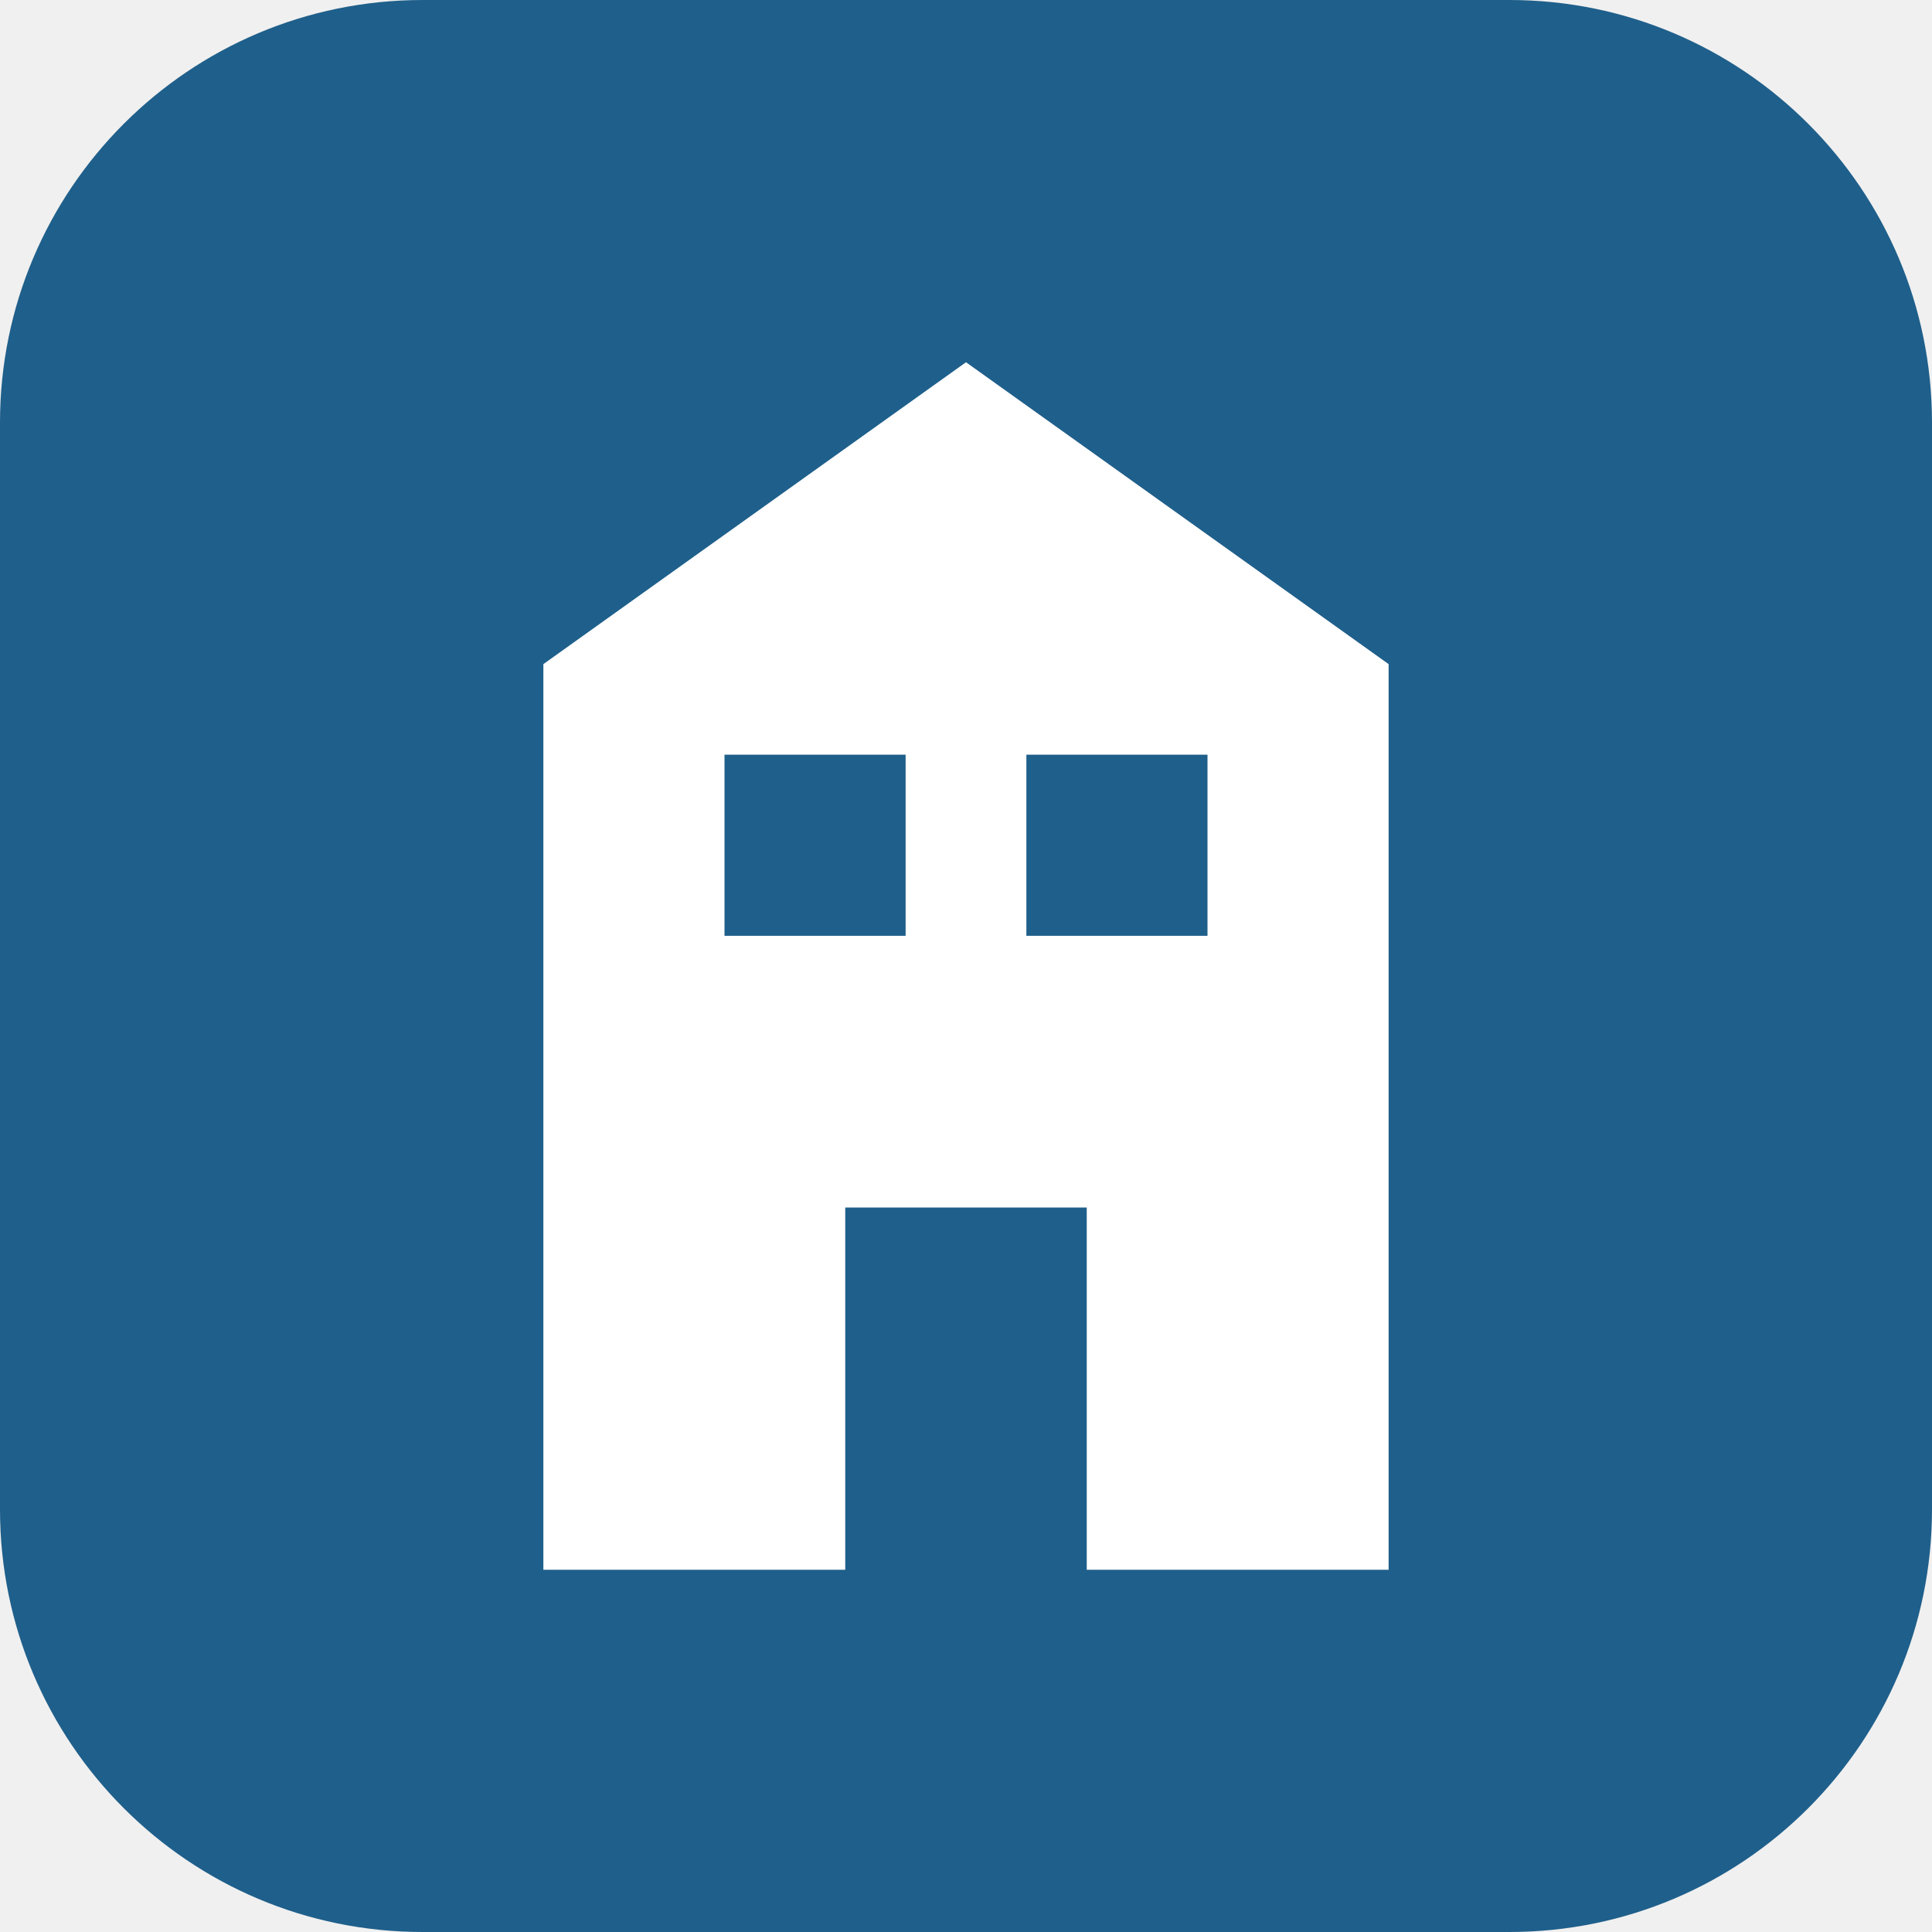
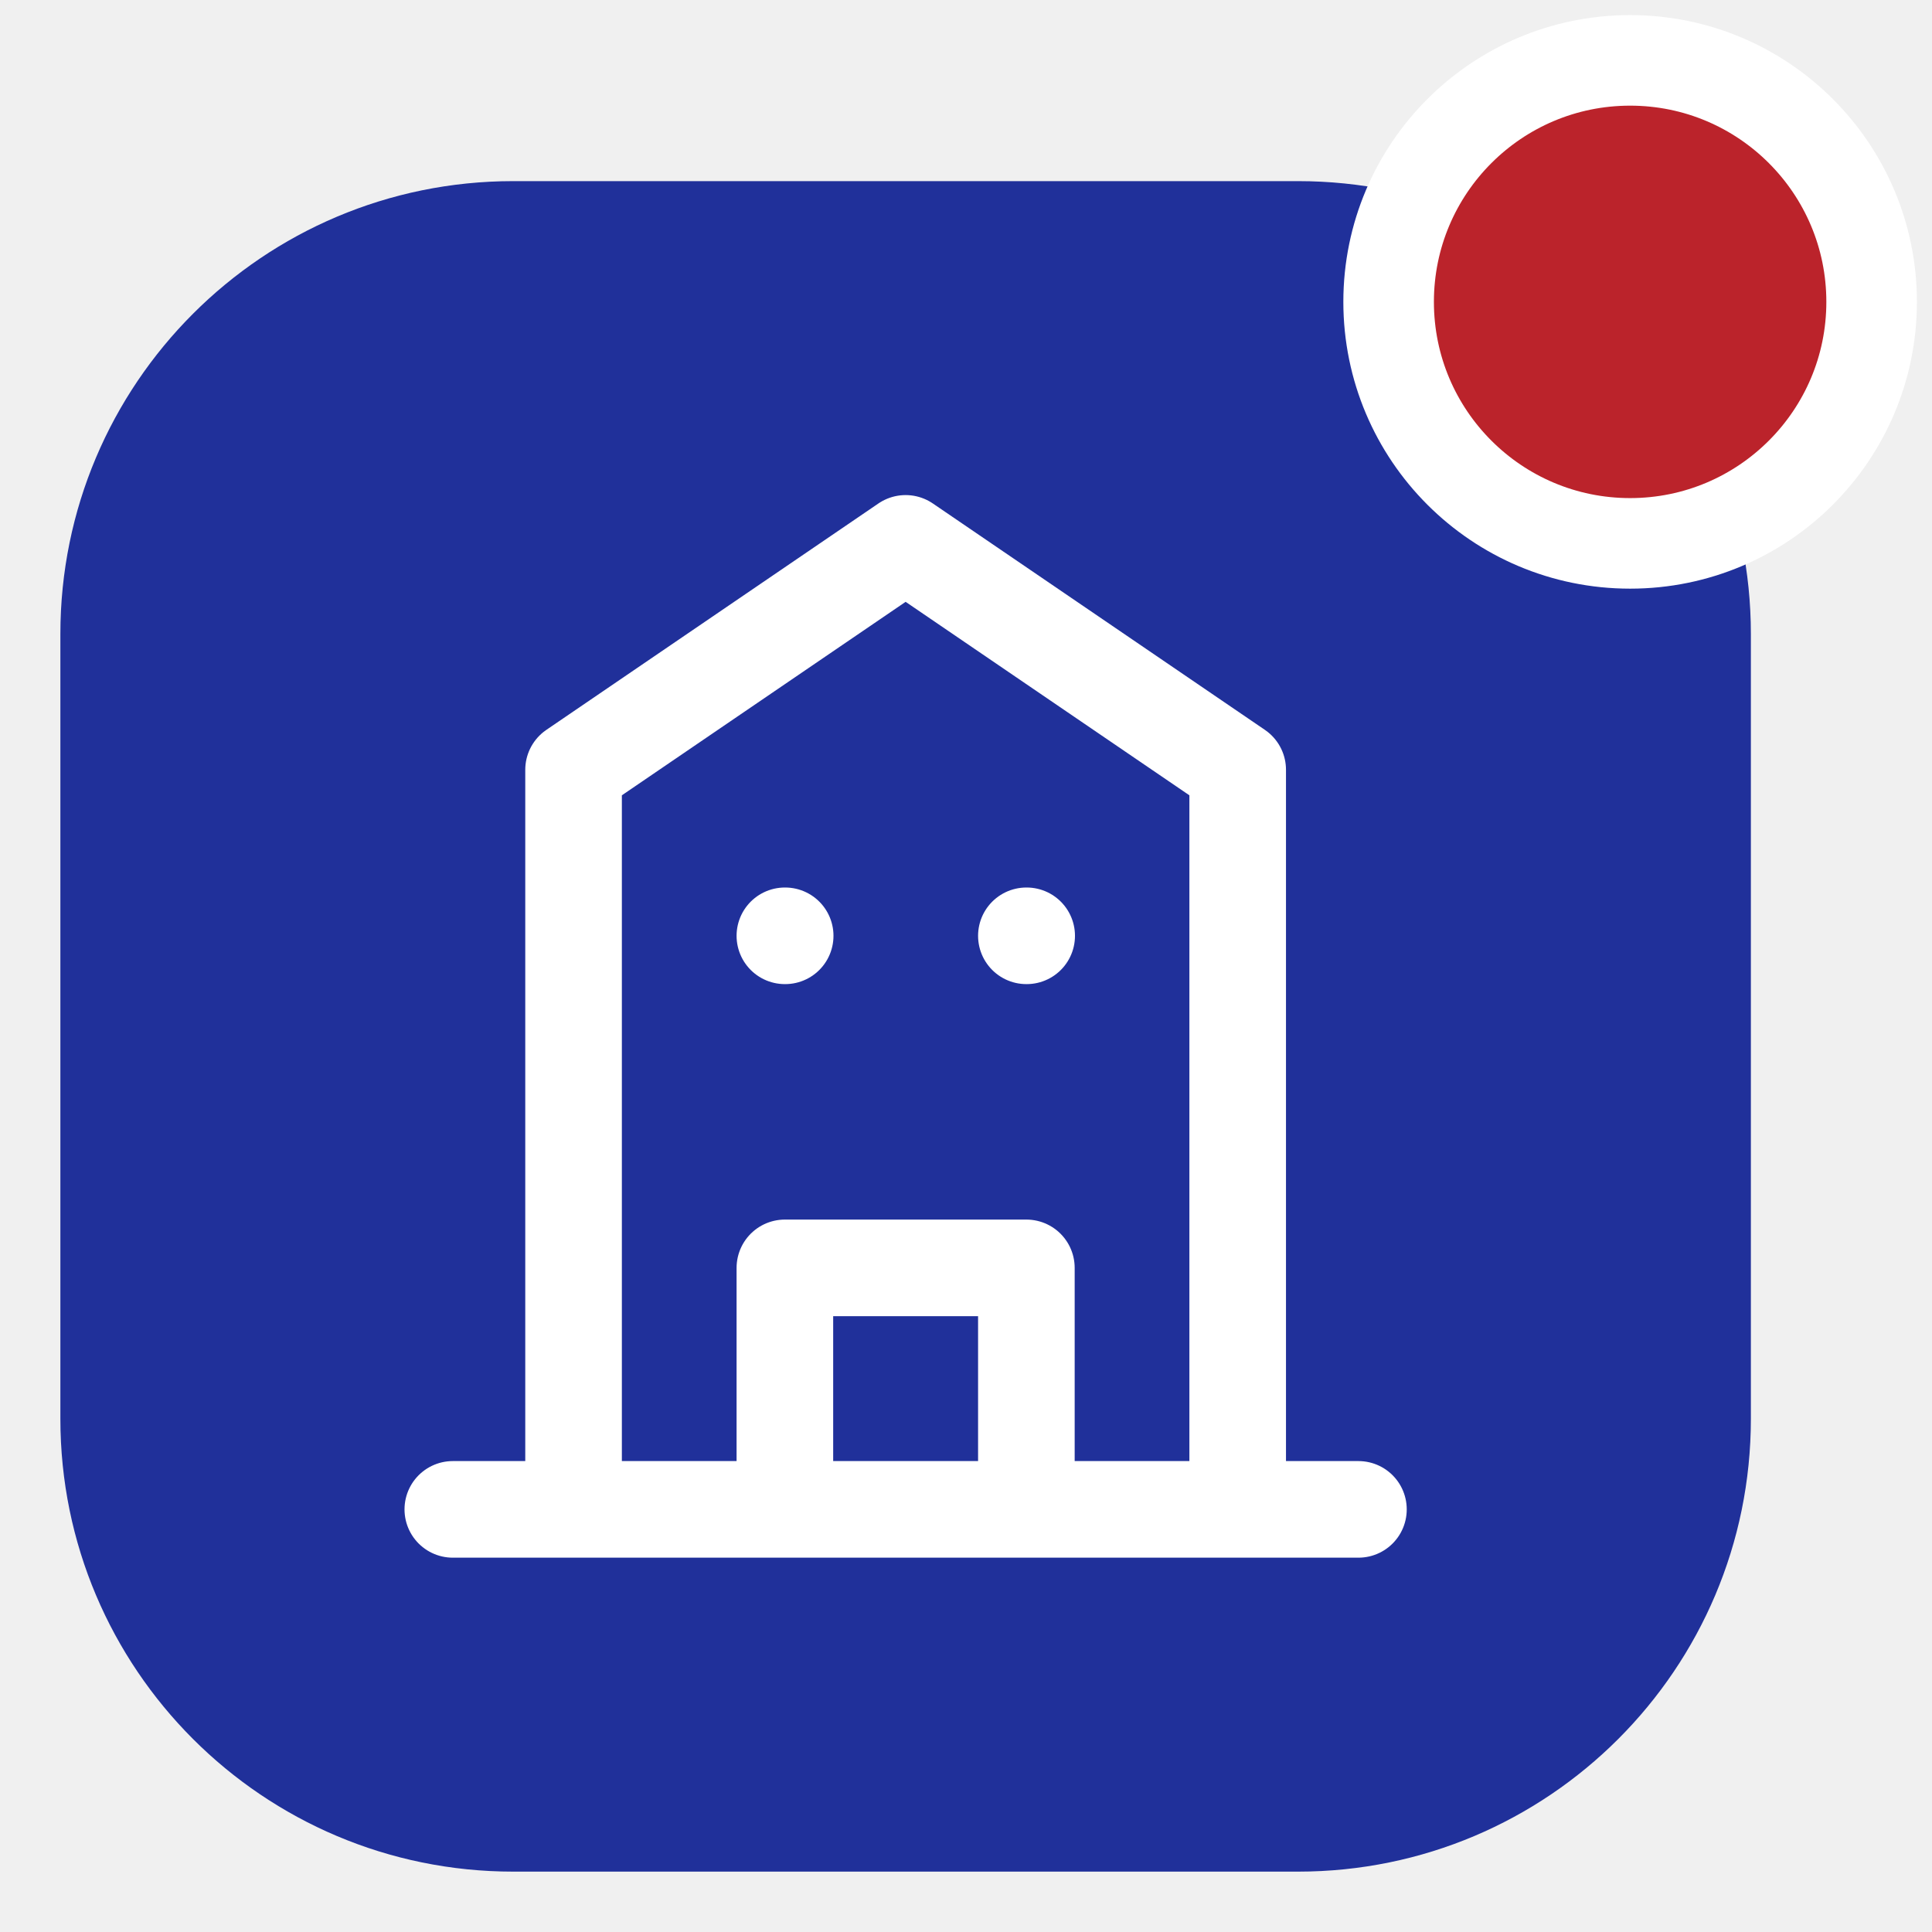
<svg xmlns="http://www.w3.org/2000/svg" viewBox="0 0 64 64">
-   <rect width="64" height="64" rx="14" fill="#1f5f8b" />
-   <path d="M18 52V22l14-10 14 10v30H36V40h-8v12z" fill="#fff" />
-   <rect x="24" y="25" width="6" height="6" fill="#1f5f8b" />
-   <rect x="34" y="25" width="6" height="6" fill="#1f5f8b" />
+   <rect x="2" y="6" width="56" height="56" rx="15" fill="#20309a" />
+   <path d="M19 50V25.5L30 18l11 7.5V50M15 50h30M26 50v-8h8v8M26 31h.01M34 31h.01" fill="none" stroke="#fff" stroke-width="3.2" stroke-linecap="round" stroke-linejoin="round" />
+   <circle cx="54" cy="10" r="8" fill="#bb232b" stroke="#fff" stroke-width="3" />
</svg>
